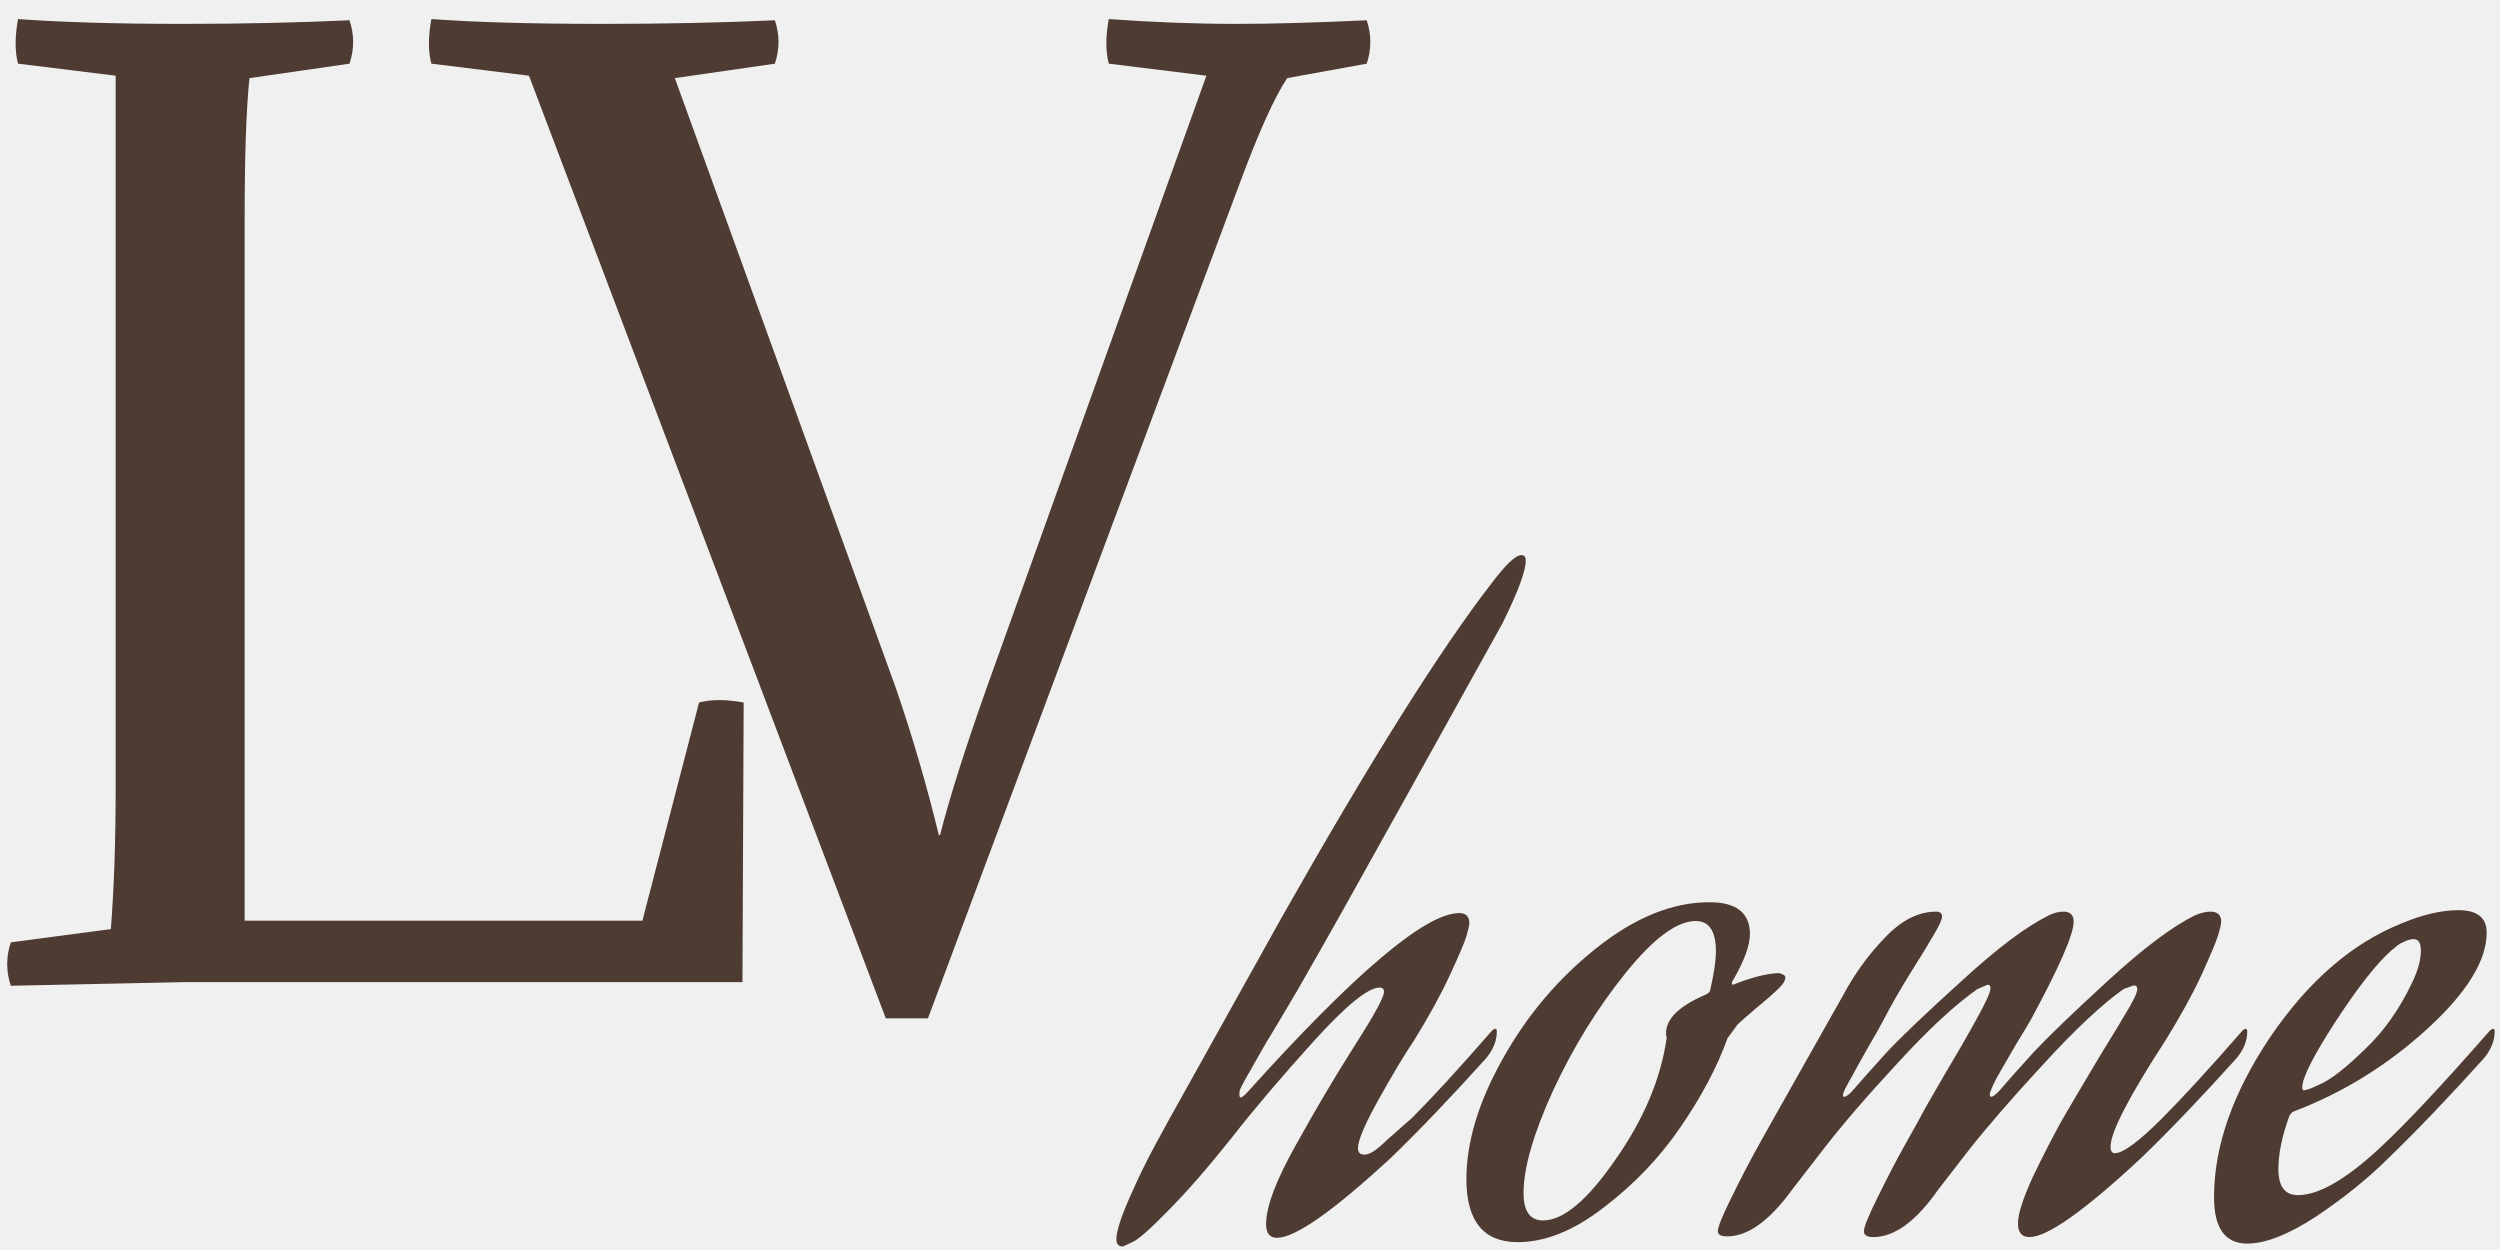
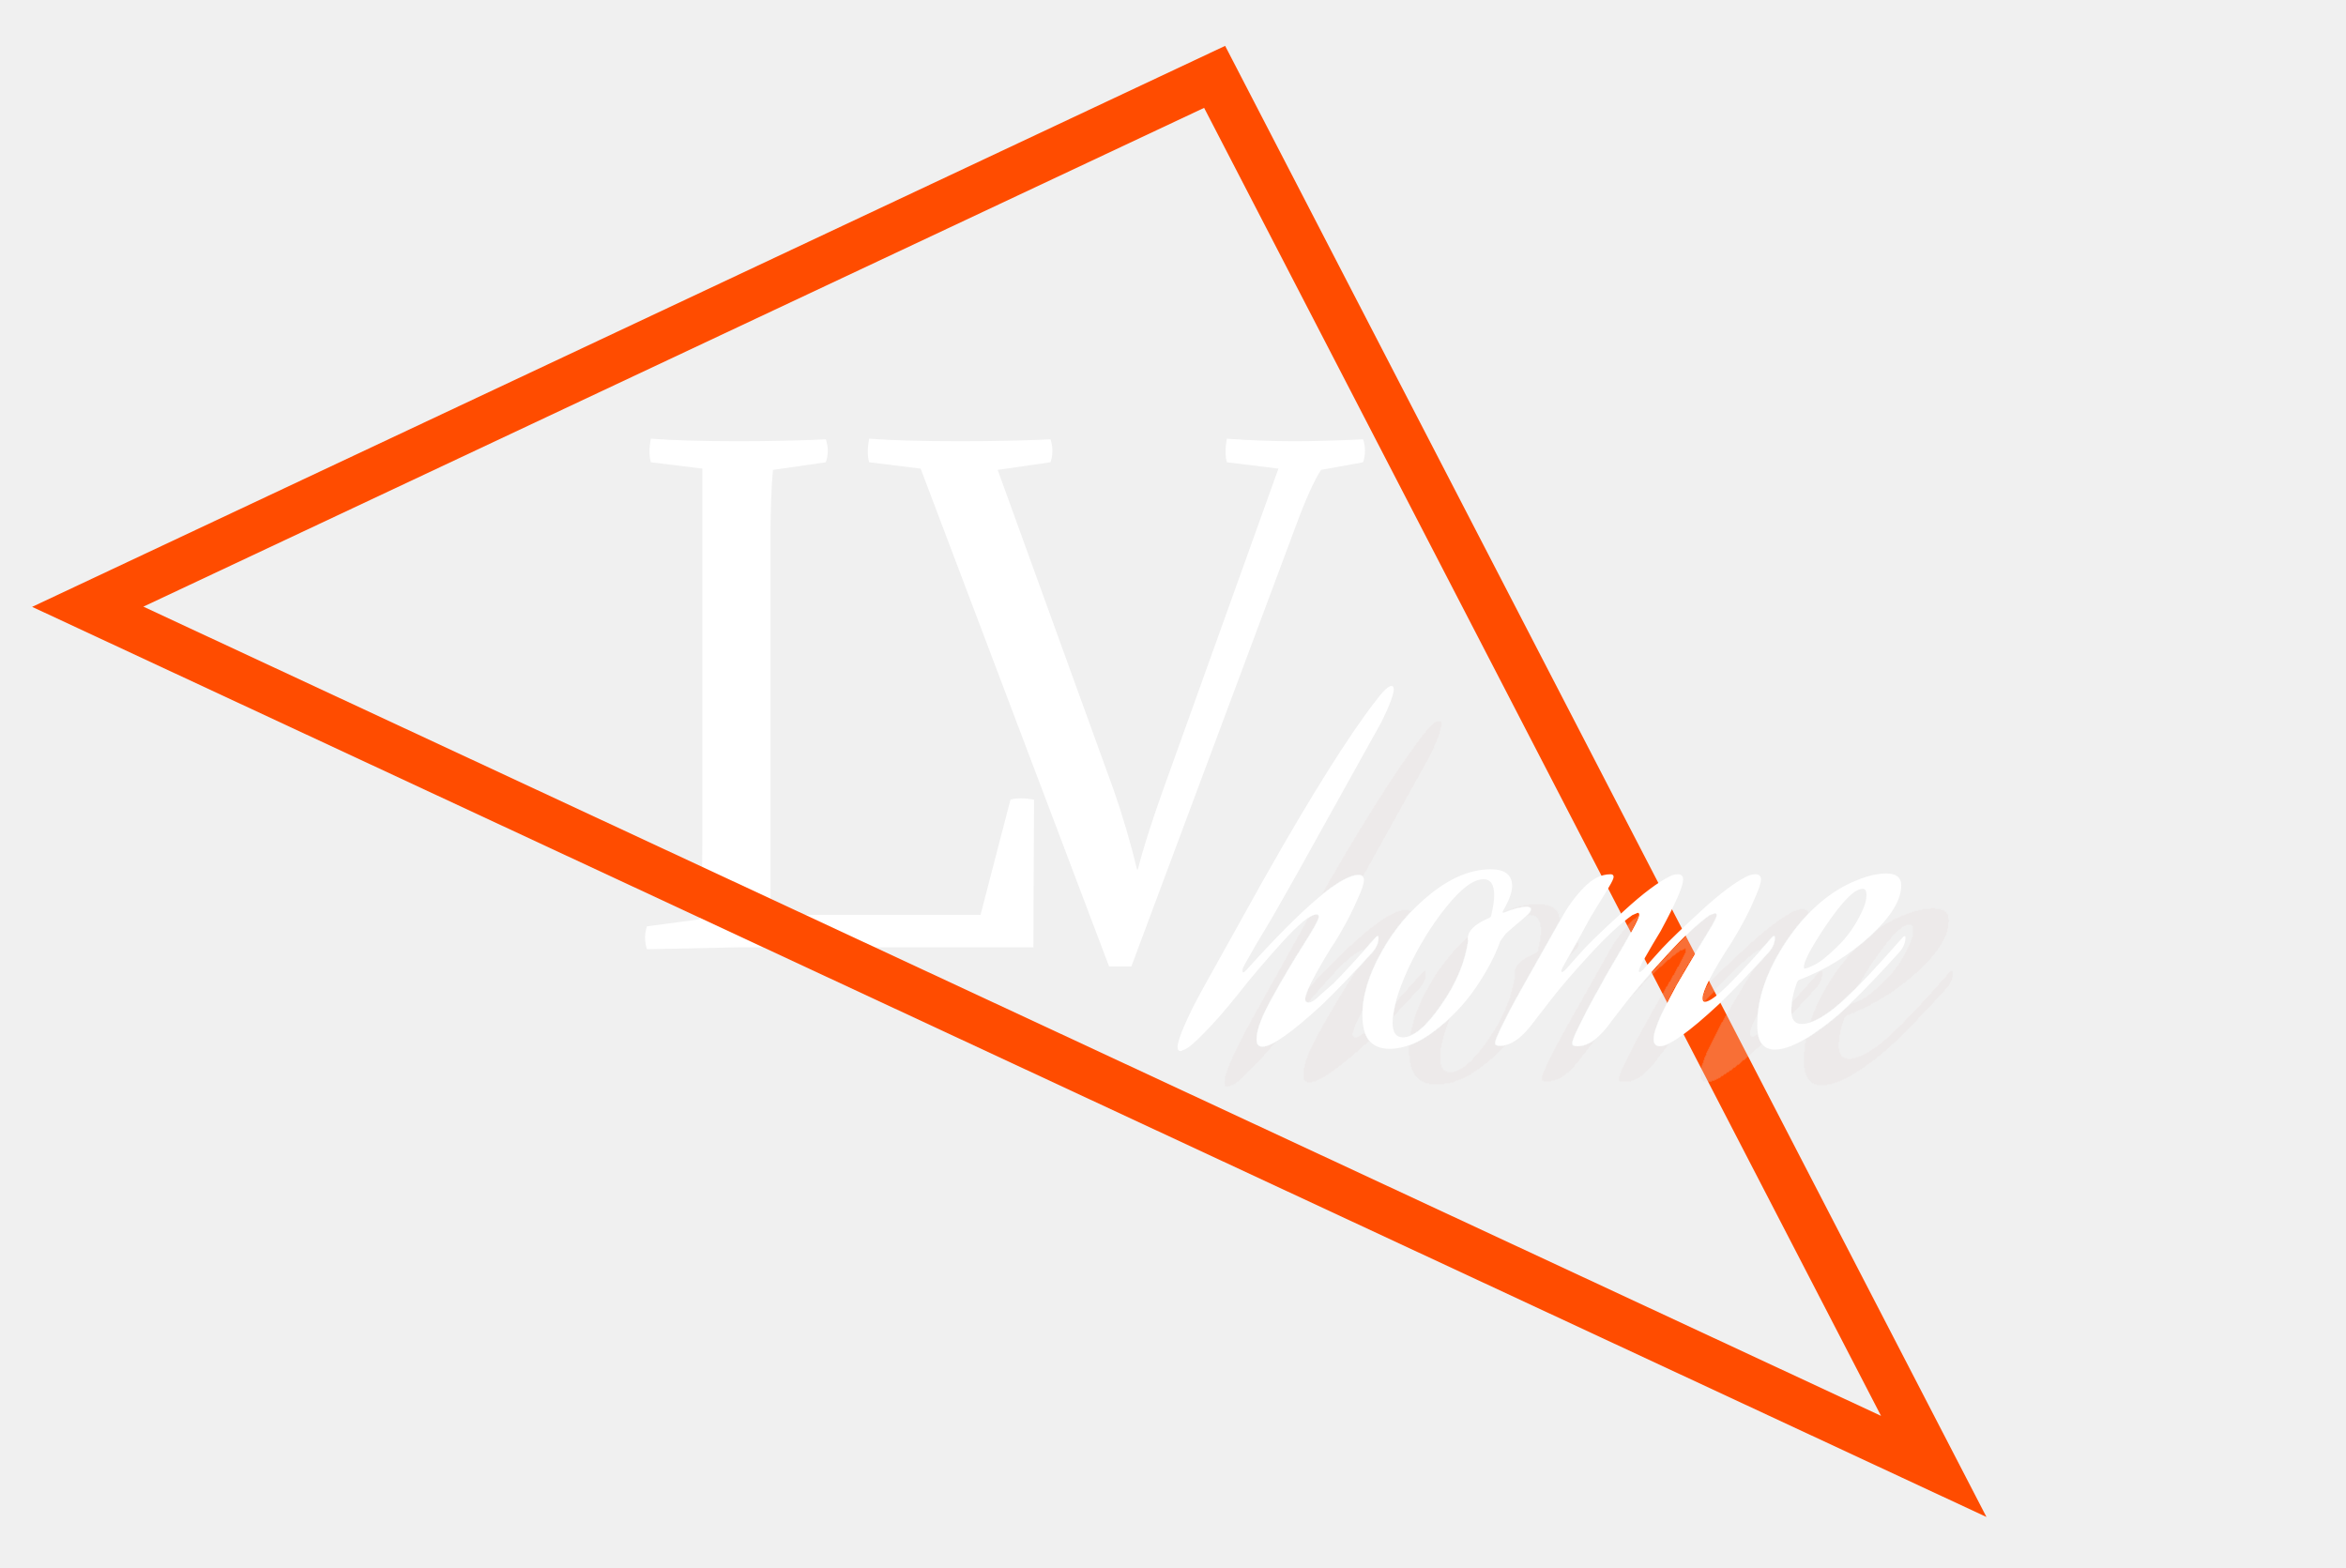
- <svg xmlns="http://www.w3.org/2000/svg" width="112" height="56" viewBox="0 0 112 56" fill="none">
-   <path d="M8.206 44L0.484 44.162C0.268 43.514 0.268 42.866 0.484 42.218L4.966 41.624C5.11 39.788 5.182 37.664 5.182 35.252V3.392L0.808 2.852C0.664 2.312 0.664 1.646 0.808 0.854C2.788 0.998 5.254 1.07 8.206 1.07C10.834 1.07 13.318 1.016 15.658 0.908C15.874 1.556 15.874 2.204 15.658 2.852L11.176 3.5C11.032 4.868 10.96 6.974 10.96 9.818V41.246H28.78L31.318 31.472C31.858 31.328 32.524 31.328 33.316 31.472L33.262 44H8.206ZM42.059 37.412H42.113C42.545 35.72 43.247 33.506 44.219 30.77L54.047 3.392L49.673 2.852C49.529 2.312 49.529 1.646 49.673 0.854C51.653 0.998 53.561 1.07 55.397 1.07C56.981 1.07 58.925 1.016 61.229 0.908C61.445 1.556 61.445 2.204 61.229 2.852L57.665 3.5C57.089 4.364 56.369 5.966 55.505 8.306L41.573 45.62H39.683L23.699 3.392L19.325 2.852C19.181 2.312 19.181 1.646 19.325 0.854C21.305 0.998 23.861 1.07 26.993 1.07C29.801 1.07 32.375 1.016 34.715 0.908C34.931 1.556 34.931 2.204 34.715 2.852L30.233 3.5L40.115 30.77C40.871 32.966 41.519 35.18 42.059 37.412ZM63.234 50.108C64.141 49.2 65.34 47.894 66.83 46.187C66.895 46.122 66.949 46.09 66.992 46.09C67.035 46.09 67.057 46.133 67.057 46.22C67.057 46.63 66.895 47.03 66.571 47.418C64.972 49.19 63.558 50.669 62.327 51.857C59.734 54.255 58.028 55.454 57.207 55.454C56.883 55.454 56.721 55.248 56.721 54.838C56.721 54.06 57.164 52.883 58.05 51.306C58.935 49.708 59.81 48.228 60.674 46.868C61.56 45.485 62.002 44.675 62.002 44.438C62.002 44.308 61.938 44.243 61.808 44.243C61.29 44.243 60.307 45.042 58.86 46.641C57.413 48.239 56.192 49.676 55.199 50.95C54.097 52.332 53.136 53.434 52.315 54.255C51.516 55.076 50.986 55.54 50.727 55.648L50.306 55.842C50.112 55.842 50.014 55.734 50.014 55.518C50.014 55.173 50.209 54.557 50.598 53.672C50.986 52.786 51.375 51.987 51.764 51.274L52.347 50.205L57.402 41.133C61.376 34.113 64.508 29.123 66.798 26.164C67.446 25.3 67.899 24.868 68.159 24.868C68.288 24.868 68.353 24.954 68.353 25.127C68.353 25.581 68.007 26.51 67.316 27.914C63.925 34.026 61.571 38.26 60.253 40.614C59.454 42.04 58.73 43.314 58.082 44.438C57.434 45.539 56.97 46.317 56.689 46.77C56.43 47.224 56.203 47.624 56.008 47.969C55.814 48.293 55.663 48.574 55.555 48.812C55.533 48.876 55.523 48.941 55.523 49.006C55.523 49.114 55.544 49.168 55.587 49.168C55.63 49.168 55.717 49.103 55.846 48.974C60.685 43.595 63.86 40.906 65.372 40.906C65.674 40.906 65.826 41.057 65.826 41.36C65.826 41.446 65.782 41.64 65.696 41.943C65.61 42.224 65.361 42.807 64.951 43.692C64.54 44.578 64.001 45.561 63.331 46.641C62.92 47.246 62.402 48.11 61.776 49.233C61.149 50.356 60.836 51.09 60.836 51.436C60.836 51.63 60.933 51.728 61.128 51.728C61.193 51.728 61.279 51.706 61.387 51.663C61.517 51.598 61.657 51.501 61.808 51.371C61.959 51.242 62.089 51.123 62.197 51.015C62.327 50.907 62.499 50.756 62.715 50.561C62.953 50.345 63.126 50.194 63.234 50.108ZM79.692 43.595C79.886 43.638 79.984 43.703 79.984 43.79C79.984 43.919 79.897 44.07 79.725 44.243C79.487 44.481 79.13 44.794 78.655 45.183C78.202 45.572 77.932 45.809 77.845 45.896L77.392 46.511C76.938 47.786 76.236 49.114 75.286 50.496C74.357 51.857 73.212 53.056 71.851 54.093C70.512 55.13 69.227 55.648 67.996 55.648C66.462 55.648 65.695 54.708 65.695 52.829C65.695 51.166 66.235 49.373 67.315 47.451C68.395 45.507 69.788 43.854 71.495 42.494C73.223 41.111 74.918 40.42 76.582 40.42C77.791 40.42 78.396 40.895 78.396 41.846C78.396 42.364 78.137 43.066 77.618 43.952C77.597 43.973 77.586 44.006 77.586 44.049C77.586 44.092 77.608 44.114 77.651 44.114C78.45 43.79 79.13 43.617 79.692 43.595ZM76.614 44.373C76.787 43.617 76.873 43.034 76.873 42.623C76.873 41.716 76.571 41.262 75.966 41.262C75.124 41.262 74.076 42.04 72.823 43.595C71.57 45.15 70.49 46.9 69.583 48.844C68.698 50.788 68.255 52.322 68.255 53.445C68.255 54.266 68.546 54.676 69.13 54.676C70.037 54.676 71.117 53.769 72.37 51.954C73.644 50.14 74.411 48.315 74.67 46.479C74.648 46.436 74.638 46.371 74.638 46.284C74.638 45.658 75.199 45.096 76.323 44.6C76.495 44.535 76.593 44.459 76.614 44.373ZM96.853 50.108C97.76 49.2 98.959 47.894 100.449 46.187C100.514 46.122 100.568 46.09 100.611 46.09C100.655 46.09 100.676 46.133 100.676 46.22C100.676 46.63 100.514 47.03 100.19 47.418C98.592 49.19 97.177 50.669 95.946 51.857C93.397 54.233 91.723 55.421 90.924 55.421C90.578 55.421 90.405 55.216 90.405 54.806C90.405 54.395 90.621 53.715 91.053 52.764C91.507 51.814 91.95 50.95 92.382 50.172C92.835 49.395 93.397 48.444 94.067 47.321C94.758 46.198 95.125 45.593 95.168 45.507C95.557 44.88 95.751 44.481 95.751 44.308C95.751 44.2 95.697 44.146 95.589 44.146L95.136 44.308C94.142 45.021 92.954 46.133 91.572 47.645C90.189 49.136 89.055 50.442 88.17 51.566L86.841 53.283C85.848 54.708 84.876 55.421 83.925 55.421C83.645 55.421 83.504 55.335 83.504 55.162C83.504 54.968 83.709 54.46 84.12 53.639C84.53 52.797 84.941 52.008 85.351 51.274L85.967 50.172C86.118 49.87 86.485 49.222 87.068 48.228C87.673 47.213 88.17 46.349 88.559 45.636C88.969 44.902 89.174 44.448 89.174 44.276C89.174 44.168 89.131 44.114 89.045 44.114L88.591 44.308C87.576 45.021 86.377 46.133 84.995 47.645C83.612 49.136 82.489 50.442 81.625 51.566L80.297 53.283C79.281 54.687 78.309 55.389 77.381 55.389C77.1 55.389 76.959 55.313 76.959 55.162C76.959 54.968 77.165 54.46 77.575 53.639C77.985 52.797 78.396 52.008 78.806 51.274L79.422 50.172L82.565 44.6C83.083 43.628 83.709 42.764 84.444 42.008C85.178 41.23 85.945 40.841 86.744 40.841C86.917 40.841 87.003 40.917 87.003 41.068C87.003 41.198 86.874 41.478 86.615 41.91C86.377 42.321 86.021 42.904 85.545 43.66C85.092 44.394 84.703 45.075 84.379 45.701C84.185 46.068 83.947 46.49 83.666 46.965C83.407 47.418 83.191 47.807 83.018 48.131C82.845 48.434 82.727 48.65 82.662 48.779C82.597 48.909 82.565 49.006 82.565 49.071C82.565 49.114 82.586 49.136 82.629 49.136C82.694 49.136 82.802 49.06 82.953 48.909C83.364 48.434 83.893 47.84 84.541 47.127C85.211 46.414 86.334 45.345 87.911 43.919C89.487 42.472 90.783 41.5 91.799 41.003C92.015 40.895 92.231 40.841 92.447 40.841C92.749 40.841 92.9 40.992 92.9 41.295C92.9 41.856 92.263 43.314 90.989 45.669C90.881 45.863 90.654 46.241 90.308 46.803C89.984 47.364 89.703 47.85 89.466 48.261C89.25 48.671 89.142 48.93 89.142 49.038C89.142 49.103 89.163 49.136 89.207 49.136C89.271 49.136 89.379 49.06 89.531 48.909C89.941 48.434 90.47 47.84 91.118 47.127C91.788 46.414 92.9 45.345 94.455 43.919C96.032 42.472 97.328 41.5 98.343 41.003C98.603 40.895 98.829 40.841 99.024 40.841C99.348 40.841 99.51 40.992 99.51 41.295C99.51 41.381 99.467 41.576 99.38 41.878C99.294 42.159 99.045 42.753 98.635 43.66C98.225 44.546 97.685 45.528 97.015 46.608C95.373 49.136 94.553 50.723 94.553 51.371C94.553 51.566 94.617 51.663 94.747 51.663C95.114 51.663 95.816 51.144 96.853 50.108ZM108.066 44.016C108.325 43.476 108.455 43.001 108.455 42.591C108.455 42.245 108.347 42.072 108.131 42.072C108.001 42.072 107.85 42.116 107.677 42.202C107.526 42.267 107.407 42.342 107.321 42.429L107.159 42.558C106.489 43.142 105.647 44.211 104.632 45.766C103.638 47.3 103.141 48.282 103.141 48.714C103.141 48.801 103.163 48.844 103.206 48.844C103.336 48.844 103.616 48.736 104.048 48.52C104.502 48.304 105.139 47.796 105.96 46.997C106.802 46.198 107.504 45.204 108.066 44.016ZM106.608 51.436C107.753 50.378 109.394 48.628 111.533 46.187C111.598 46.122 111.652 46.09 111.695 46.09C111.738 46.09 111.76 46.133 111.76 46.22C111.76 46.63 111.598 47.03 111.274 47.418C109.675 49.19 108.26 50.669 107.029 51.857C106.122 52.764 105.042 53.639 103.789 54.482C102.536 55.302 101.5 55.713 100.679 55.713C99.685 55.713 99.188 55.022 99.188 53.639C99.188 51.35 100.031 48.952 101.716 46.446C103.422 43.941 105.388 42.245 107.612 41.36C108.541 40.971 109.384 40.776 110.14 40.776C110.982 40.776 111.403 41.111 111.403 41.781C111.403 43.034 110.518 44.47 108.746 46.09C106.975 47.71 104.988 48.941 102.785 49.784C102.698 49.805 102.623 49.881 102.558 50.01C102.234 50.896 102.072 51.684 102.072 52.376C102.072 53.153 102.364 53.542 102.947 53.542C103.876 53.542 105.096 52.84 106.608 51.436Z" fill="#4E3B32" />
+ <svg xmlns="http://www.w3.org/2000/svg" width="199" height="133" viewBox="0 0 199 133" fill="none">
+   <g clip-path="url(#clip0_1901_59)">
+     <path d="M62.601 80.36L54.879 80.522C54.663 79.874 54.663 79.226 54.879 78.578L59.361 77.984C59.505 76.148 59.577 74.024 59.577 71.612V39.752L55.203 39.212C55.059 38.672 55.059 38.006 55.203 37.214C57.183 37.358 59.649 37.43 62.601 37.43C65.229 37.43 67.713 37.376 70.053 37.268C70.269 37.916 70.269 38.564 70.053 39.212L65.571 39.86C65.427 41.228 65.355 43.334 65.355 46.178V77.606H83.175L85.713 67.832C86.253 67.688 86.919 67.688 87.711 67.832L87.657 80.36H62.601ZM96.454 73.772H96.508C96.94 72.08 97.642 69.866 98.614 67.13L108.442 39.752L104.068 39.212C103.924 38.672 103.924 38.006 104.068 37.214C106.048 37.358 107.956 37.43 109.792 37.43C111.376 37.43 113.32 37.376 115.624 37.268C115.84 37.916 115.84 38.564 115.624 39.212L112.06 39.86C111.484 40.724 110.764 42.326 109.9 44.666L95.968 81.98H94.078L78.094 39.752L73.72 39.212C73.576 38.672 73.576 38.006 73.72 37.214C75.7 37.358 78.256 37.43 81.388 37.43C84.196 37.43 86.77 37.376 89.11 37.268C89.326 37.916 89.326 38.564 89.11 39.212L84.628 39.86L94.51 67.13C95.266 69.326 95.914 71.54 96.454 73.772Z" fill="white" />
+     <path d="M7.443 51.47L103.031 6.52L164.031 124.395L7.443 51.47Z" stroke="#FF4C00" stroke-width="4" />
+     <g filter="url(#filter0_d_1901_59)">
+       <path d="M113.105 83.429C114.012 82.522 115.211 81.215 116.702 79.508C116.766 79.444 116.82 79.411 116.864 79.411C116.907 79.411 116.928 79.454 116.928 79.541C116.928 79.951 116.766 80.351 116.442 80.74C114.844 82.511 113.429 83.99 112.198 85.178C109.606 87.576 107.9 88.775 107.079 88.775C106.755 88.775 106.593 88.57 106.593 88.159C106.593 87.382 107.036 86.204 107.921 84.628C108.807 83.029 109.682 81.55 110.546 80.189C111.431 78.806 111.874 77.996 111.874 77.759C111.874 77.629 111.809 77.564 111.68 77.564C111.161 77.564 110.178 78.364 108.731 79.962C107.284 81.561 106.064 82.997 105.07 84.271C103.968 85.654 103.007 86.755 102.186 87.576C101.387 88.397 100.858 88.861 100.599 88.969L100.178 89.164C99.983 89.164 99.886 89.056 99.886 88.84C99.886 88.494 100.08 87.879 100.469 86.993C100.858 86.107 101.247 85.308 101.636 84.595L102.219 83.526L107.273 74.454C111.248 67.434 114.38 62.444 116.669 59.485C117.317 58.621 117.771 58.189 118.03 58.189C118.16 58.189 118.224 58.276 118.224 58.449C118.224 58.902 117.879 59.831 117.188 61.235C113.796 67.348 111.442 71.581 110.124 73.936C109.325 75.361 108.602 76.636 107.954 77.759C107.306 78.861 106.841 79.638 106.56 80.092C106.301 80.545 106.074 80.945 105.88 81.29C105.686 81.615 105.534 81.895 105.426 82.133C105.405 82.198 105.394 82.263 105.394 82.327C105.394 82.435 105.416 82.489 105.459 82.489C105.502 82.489 105.588 82.424 105.718 82.295C110.556 76.916 113.732 74.227 115.244 74.227C115.546 74.227 115.697 74.379 115.697 74.681C115.697 74.767 115.654 74.962 115.568 75.264C115.481 75.545 115.233 76.128 114.822 77.014C114.412 77.899 113.872 78.882 113.202 79.962C112.792 80.567 112.274 81.431 111.647 82.554C111.021 83.677 110.708 84.412 110.708 84.757C110.708 84.952 110.805 85.049 110.999 85.049C111.064 85.049 111.15 85.027 111.258 84.984C111.388 84.919 111.528 84.822 111.68 84.692C111.831 84.563 111.96 84.444 112.068 84.336C112.198 84.228 112.371 84.077 112.587 83.882C112.824 83.666 112.997 83.515 113.105 83.429ZM129.564 76.916C129.758 76.96 129.855 77.025 129.855 77.111C129.855 77.24 129.769 77.392 129.596 77.564C129.359 77.802 129.002 78.115 128.527 78.504C128.073 78.893 127.803 79.13 127.717 79.217L127.263 79.832C126.81 81.107 126.108 82.435 125.157 83.818C124.229 85.178 123.084 86.377 121.723 87.414C120.384 88.451 119.099 88.969 117.867 88.969C116.334 88.969 115.567 88.03 115.567 86.15C115.567 84.487 116.107 82.695 117.187 80.772C118.267 78.828 119.66 77.176 121.367 75.815C123.095 74.433 124.79 73.741 126.453 73.741C127.663 73.741 128.268 74.216 128.268 75.167C128.268 75.685 128.009 76.387 127.49 77.273C127.469 77.294 127.458 77.327 127.458 77.37C127.458 77.413 127.479 77.435 127.523 77.435C128.322 77.111 129.002 76.938 129.564 76.916ZM126.486 77.694C126.659 76.938 126.745 76.355 126.745 75.945C126.745 75.037 126.443 74.584 125.838 74.584C124.995 74.584 123.948 75.361 122.695 76.916C121.442 78.472 120.362 80.221 119.455 82.165C118.569 84.109 118.127 85.643 118.127 86.766C118.127 87.587 118.418 87.997 119.001 87.997C119.909 87.997 120.989 87.09 122.241 85.276C123.516 83.461 124.283 81.636 124.542 79.8C124.52 79.757 124.509 79.692 124.509 79.606C124.509 78.979 125.071 78.418 126.194 77.921C126.367 77.856 126.464 77.781 126.486 77.694ZM146.725 83.429C147.632 82.522 148.831 81.215 150.321 79.508C150.386 79.444 150.44 79.411 150.483 79.411C150.526 79.411 150.548 79.454 150.548 79.541C150.548 79.951 150.386 80.351 150.062 80.74C148.463 82.511 147.049 83.99 145.817 85.178C143.269 87.555 141.595 88.743 140.795 88.743C140.45 88.743 140.277 88.537 140.277 88.127C140.277 87.716 140.493 87.036 140.925 86.086C141.379 85.135 141.821 84.271 142.253 83.494C142.707 82.716 143.269 81.766 143.938 80.642C144.629 79.519 144.997 78.915 145.04 78.828C145.429 78.202 145.623 77.802 145.623 77.629C145.623 77.521 145.569 77.467 145.461 77.467L145.007 77.629C144.014 78.342 142.826 79.454 141.443 80.966C140.061 82.457 138.927 83.764 138.041 84.887L136.713 86.604C135.719 88.03 134.747 88.743 133.797 88.743C133.516 88.743 133.376 88.656 133.376 88.483C133.376 88.289 133.581 87.781 133.991 86.96C134.402 86.118 134.812 85.33 135.223 84.595L135.838 83.494C135.989 83.191 136.357 82.543 136.94 81.55C137.545 80.534 138.041 79.671 138.43 78.958C138.841 78.223 139.046 77.77 139.046 77.597C139.046 77.489 139.003 77.435 138.916 77.435L138.463 77.629C137.447 78.342 136.249 79.454 134.866 80.966C133.484 82.457 132.361 83.764 131.497 84.887L130.168 86.604C129.153 88.008 128.181 88.71 127.252 88.71C126.971 88.71 126.831 88.635 126.831 88.483C126.831 88.289 127.036 87.781 127.447 86.96C127.857 86.118 128.267 85.33 128.678 84.595L129.293 83.494L132.436 77.921C132.955 76.949 133.581 76.085 134.315 75.329C135.05 74.551 135.817 74.162 136.616 74.162C136.789 74.162 136.875 74.238 136.875 74.389C136.875 74.519 136.745 74.8 136.486 75.232C136.249 75.642 135.892 76.225 135.417 76.981C134.963 77.716 134.575 78.396 134.251 79.022C134.056 79.39 133.819 79.811 133.538 80.286C133.279 80.74 133.063 81.129 132.89 81.453C132.717 81.755 132.598 81.971 132.533 82.1C132.469 82.23 132.436 82.327 132.436 82.392C132.436 82.435 132.458 82.457 132.501 82.457C132.566 82.457 132.674 82.381 132.825 82.23C133.235 81.755 133.765 81.161 134.413 80.448C135.082 79.735 136.205 78.666 137.782 77.24C139.359 75.793 140.655 74.821 141.67 74.325C141.886 74.216 142.102 74.162 142.318 74.162C142.621 74.162 142.772 74.314 142.772 74.616C142.772 75.178 142.135 76.636 140.86 78.99C140.752 79.184 140.525 79.562 140.18 80.124C139.856 80.686 139.575 81.172 139.337 81.582C139.121 81.993 139.013 82.252 139.013 82.36C139.013 82.424 139.035 82.457 139.078 82.457C139.143 82.457 139.251 82.381 139.402 82.23C139.813 81.755 140.342 81.161 140.99 80.448C141.659 79.735 142.772 78.666 144.327 77.24C145.904 75.793 147.2 74.821 148.215 74.325C148.474 74.216 148.701 74.162 148.895 74.162C149.219 74.162 149.381 74.314 149.381 74.616C149.381 74.703 149.338 74.897 149.252 75.199C149.165 75.48 148.917 76.074 148.507 76.981C148.096 77.867 147.556 78.85 146.887 79.93C145.245 82.457 144.424 84.044 144.424 84.692C144.424 84.887 144.489 84.984 144.619 84.984C144.986 84.984 145.688 84.466 146.725 83.429ZM157.938 77.338C158.197 76.798 158.326 76.323 158.326 75.912C158.326 75.567 158.218 75.394 158.002 75.394C157.873 75.394 157.722 75.437 157.549 75.523C157.398 75.588 157.279 75.664 157.192 75.75L157.03 75.88C156.361 76.463 155.518 77.532 154.503 79.087C153.51 80.621 153.013 81.604 153.013 82.036C153.013 82.122 153.034 82.165 153.078 82.165C153.207 82.165 153.488 82.057 153.92 81.841C154.374 81.625 155.011 81.118 155.832 80.319C156.674 79.519 157.376 78.526 157.938 77.338ZM156.48 84.757C157.624 83.699 159.266 81.949 161.404 79.508C161.469 79.444 161.523 79.411 161.566 79.411C161.61 79.411 161.631 79.454 161.631 79.541C161.631 79.951 161.469 80.351 161.145 80.74C159.547 82.511 158.132 83.99 156.901 85.178C155.994 86.086 154.914 86.96 153.661 87.803C152.408 88.624 151.371 89.034 150.55 89.034C149.557 89.034 149.06 88.343 149.06 86.96C149.06 84.671 149.902 82.273 151.587 79.768C153.294 77.262 155.259 75.567 157.484 74.681C158.413 74.292 159.255 74.098 160.011 74.098C160.854 74.098 161.275 74.433 161.275 75.102C161.275 76.355 160.389 77.791 158.618 79.411C156.847 81.031 154.86 82.263 152.656 83.105C152.57 83.126 152.494 83.202 152.43 83.332C152.106 84.217 151.944 85.006 151.944 85.697C151.944 86.475 152.235 86.863 152.818 86.863C153.747 86.863 154.968 86.161 156.48 84.757Z" fill="white" />
+     </g>
+   </g>
+   <defs>
+     <filter id="filter0_d_1901_59" x="99.886" y="58.189" width="65.745" height="33.974" filterUnits="userSpaceOnUse" color-interpolation-filters="sRGB">
+       <feFlood flood-opacity="0" result="BackgroundImageFix" />
+       <feColorMatrix in="SourceAlpha" type="matrix" values="0 0 0 0 0 0 0 0 0 0 0 0 0 0 0 0 0 0 127 0" result="hardAlpha" />
+       <feOffset dx="4" dy="3" />
+       <feComposite in2="hardAlpha" operator="out" />
+       <feColorMatrix type="matrix" values="0 0 0 0 0.896 0 0 0 0 0.85 0 0 0 0 0.85 0 0 0 0.25 0" />
+       <feBlend mode="normal" in2="BackgroundImageFix" result="effect1_dropShadow_1901_59" />
+       <feBlend mode="normal" in="SourceGraphic" in2="effect1_dropShadow_1901_59" result="shape" />
+     </filter>
+     <clipPath id="clip0_1901_59">
+       <rect width="199" height="133" fill="white" />
+     </clipPath>
+   </defs>
</svg>
